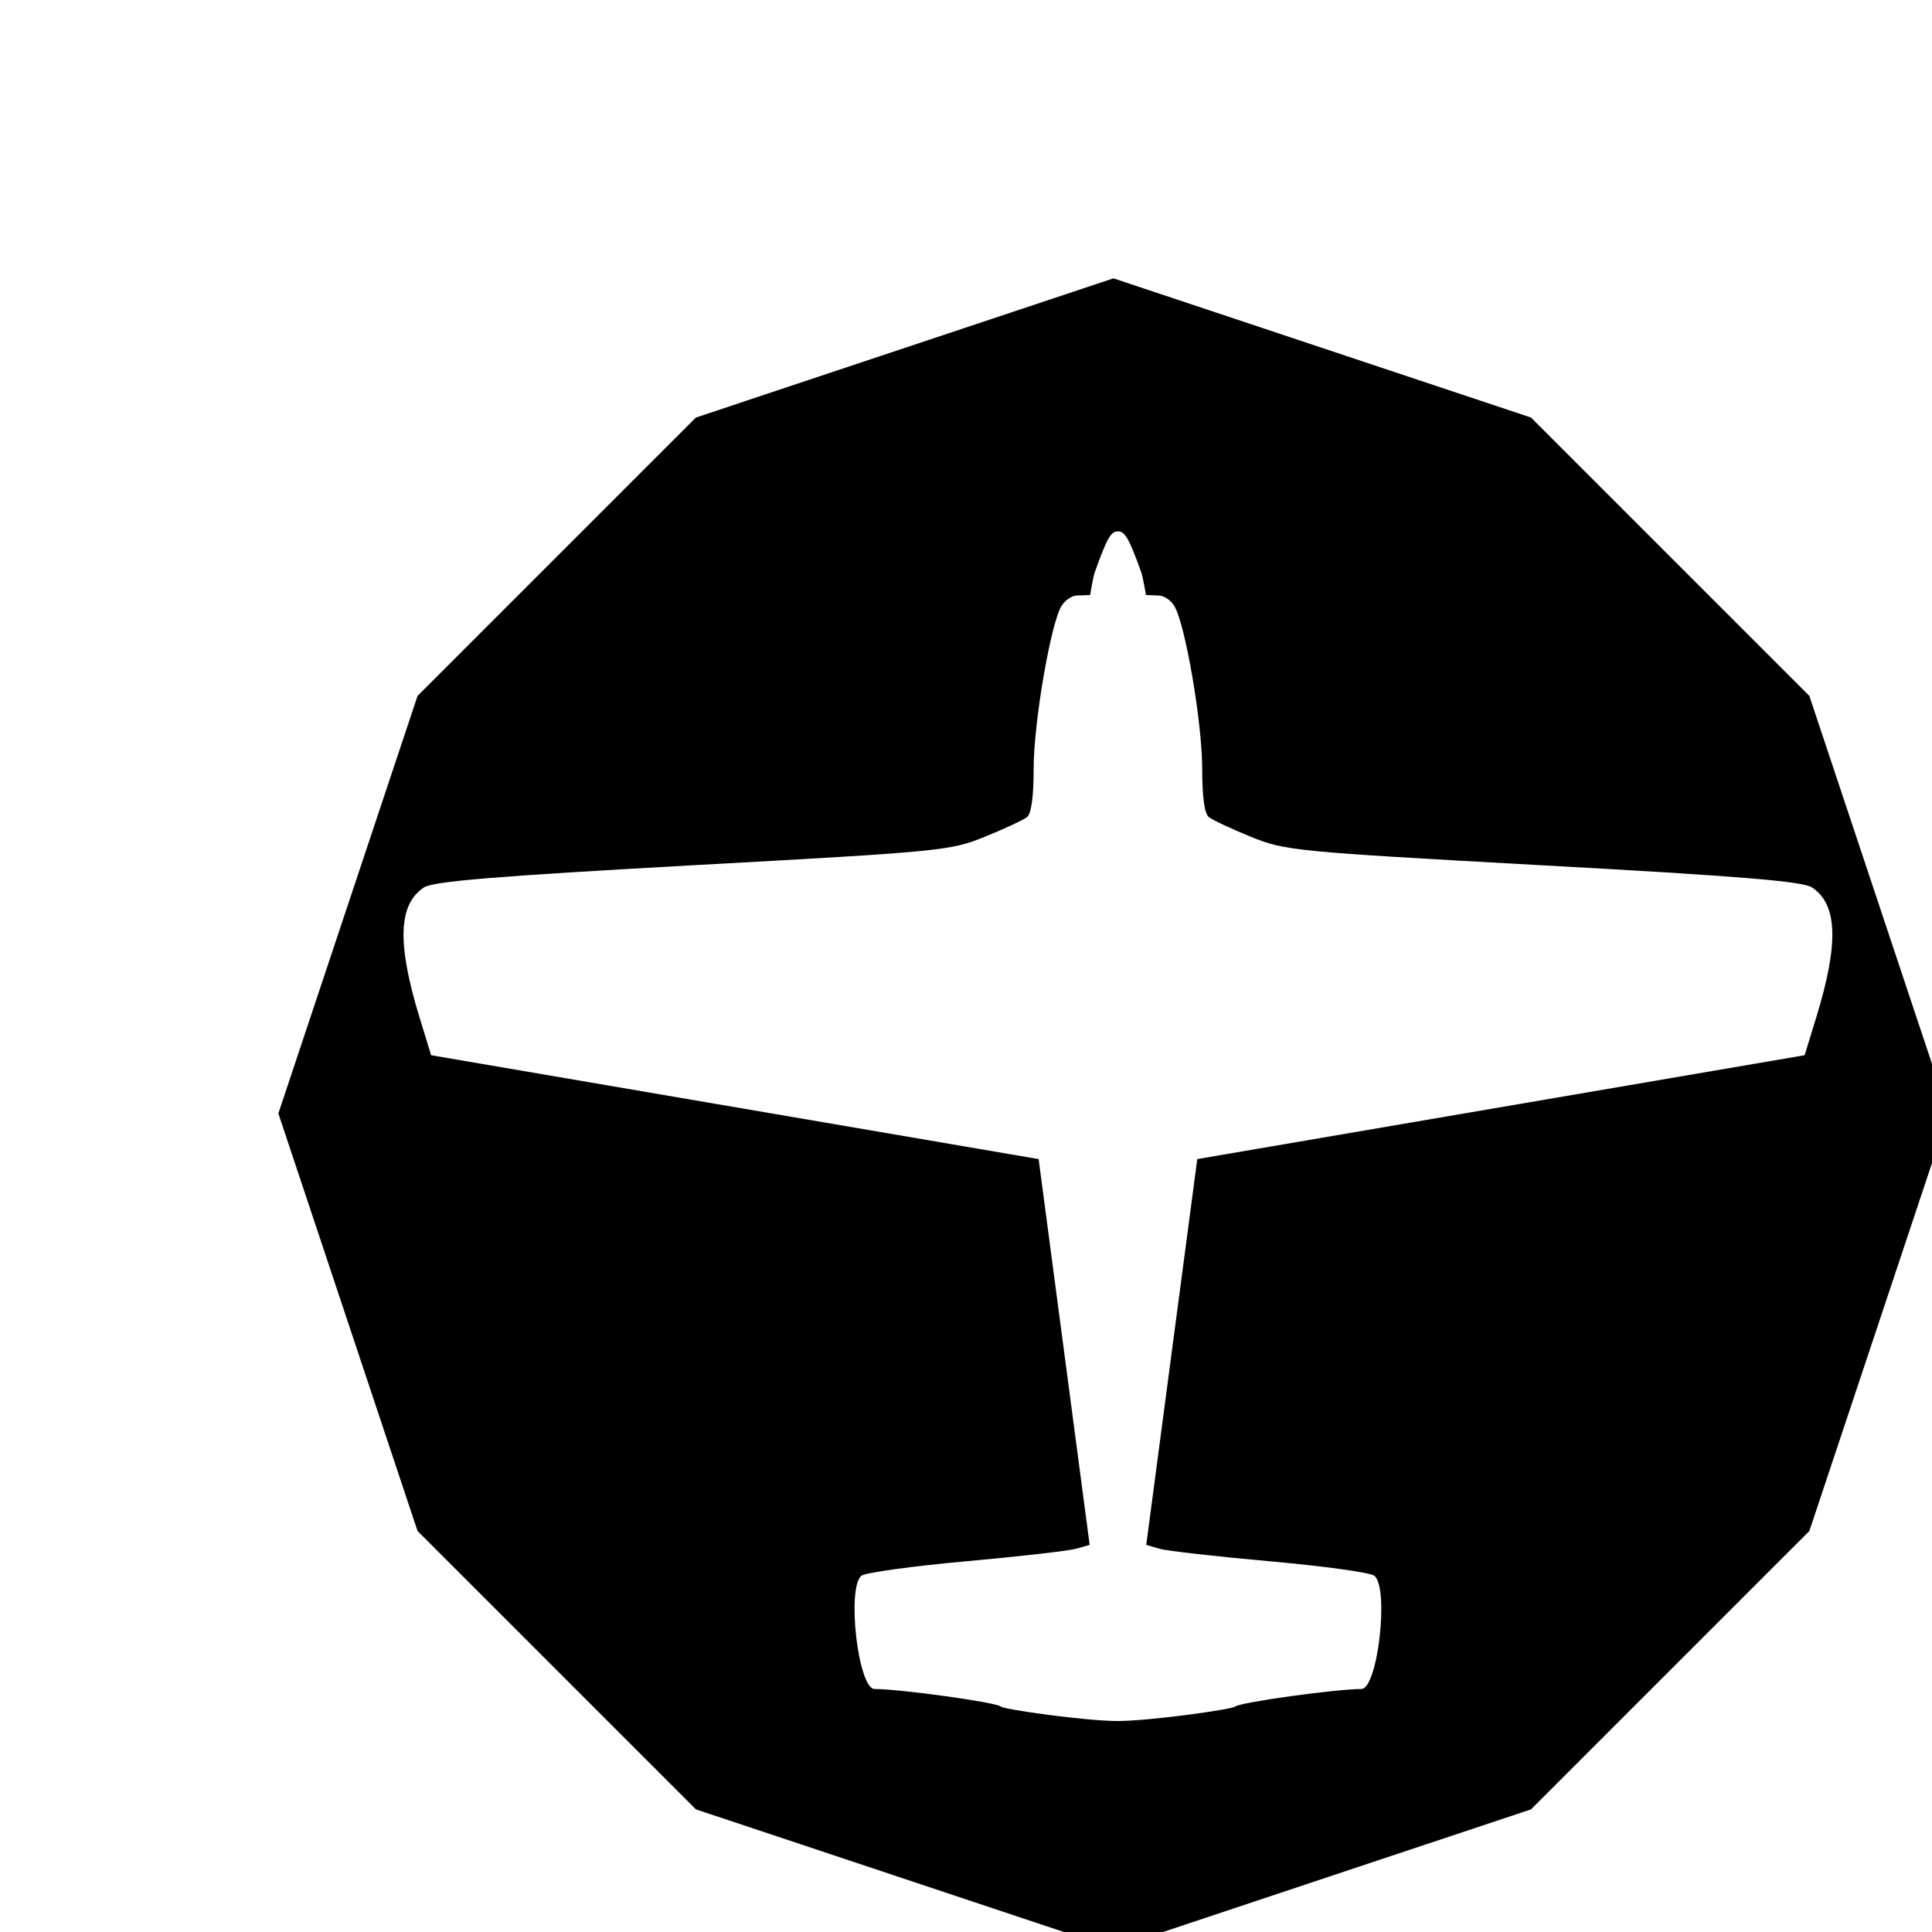
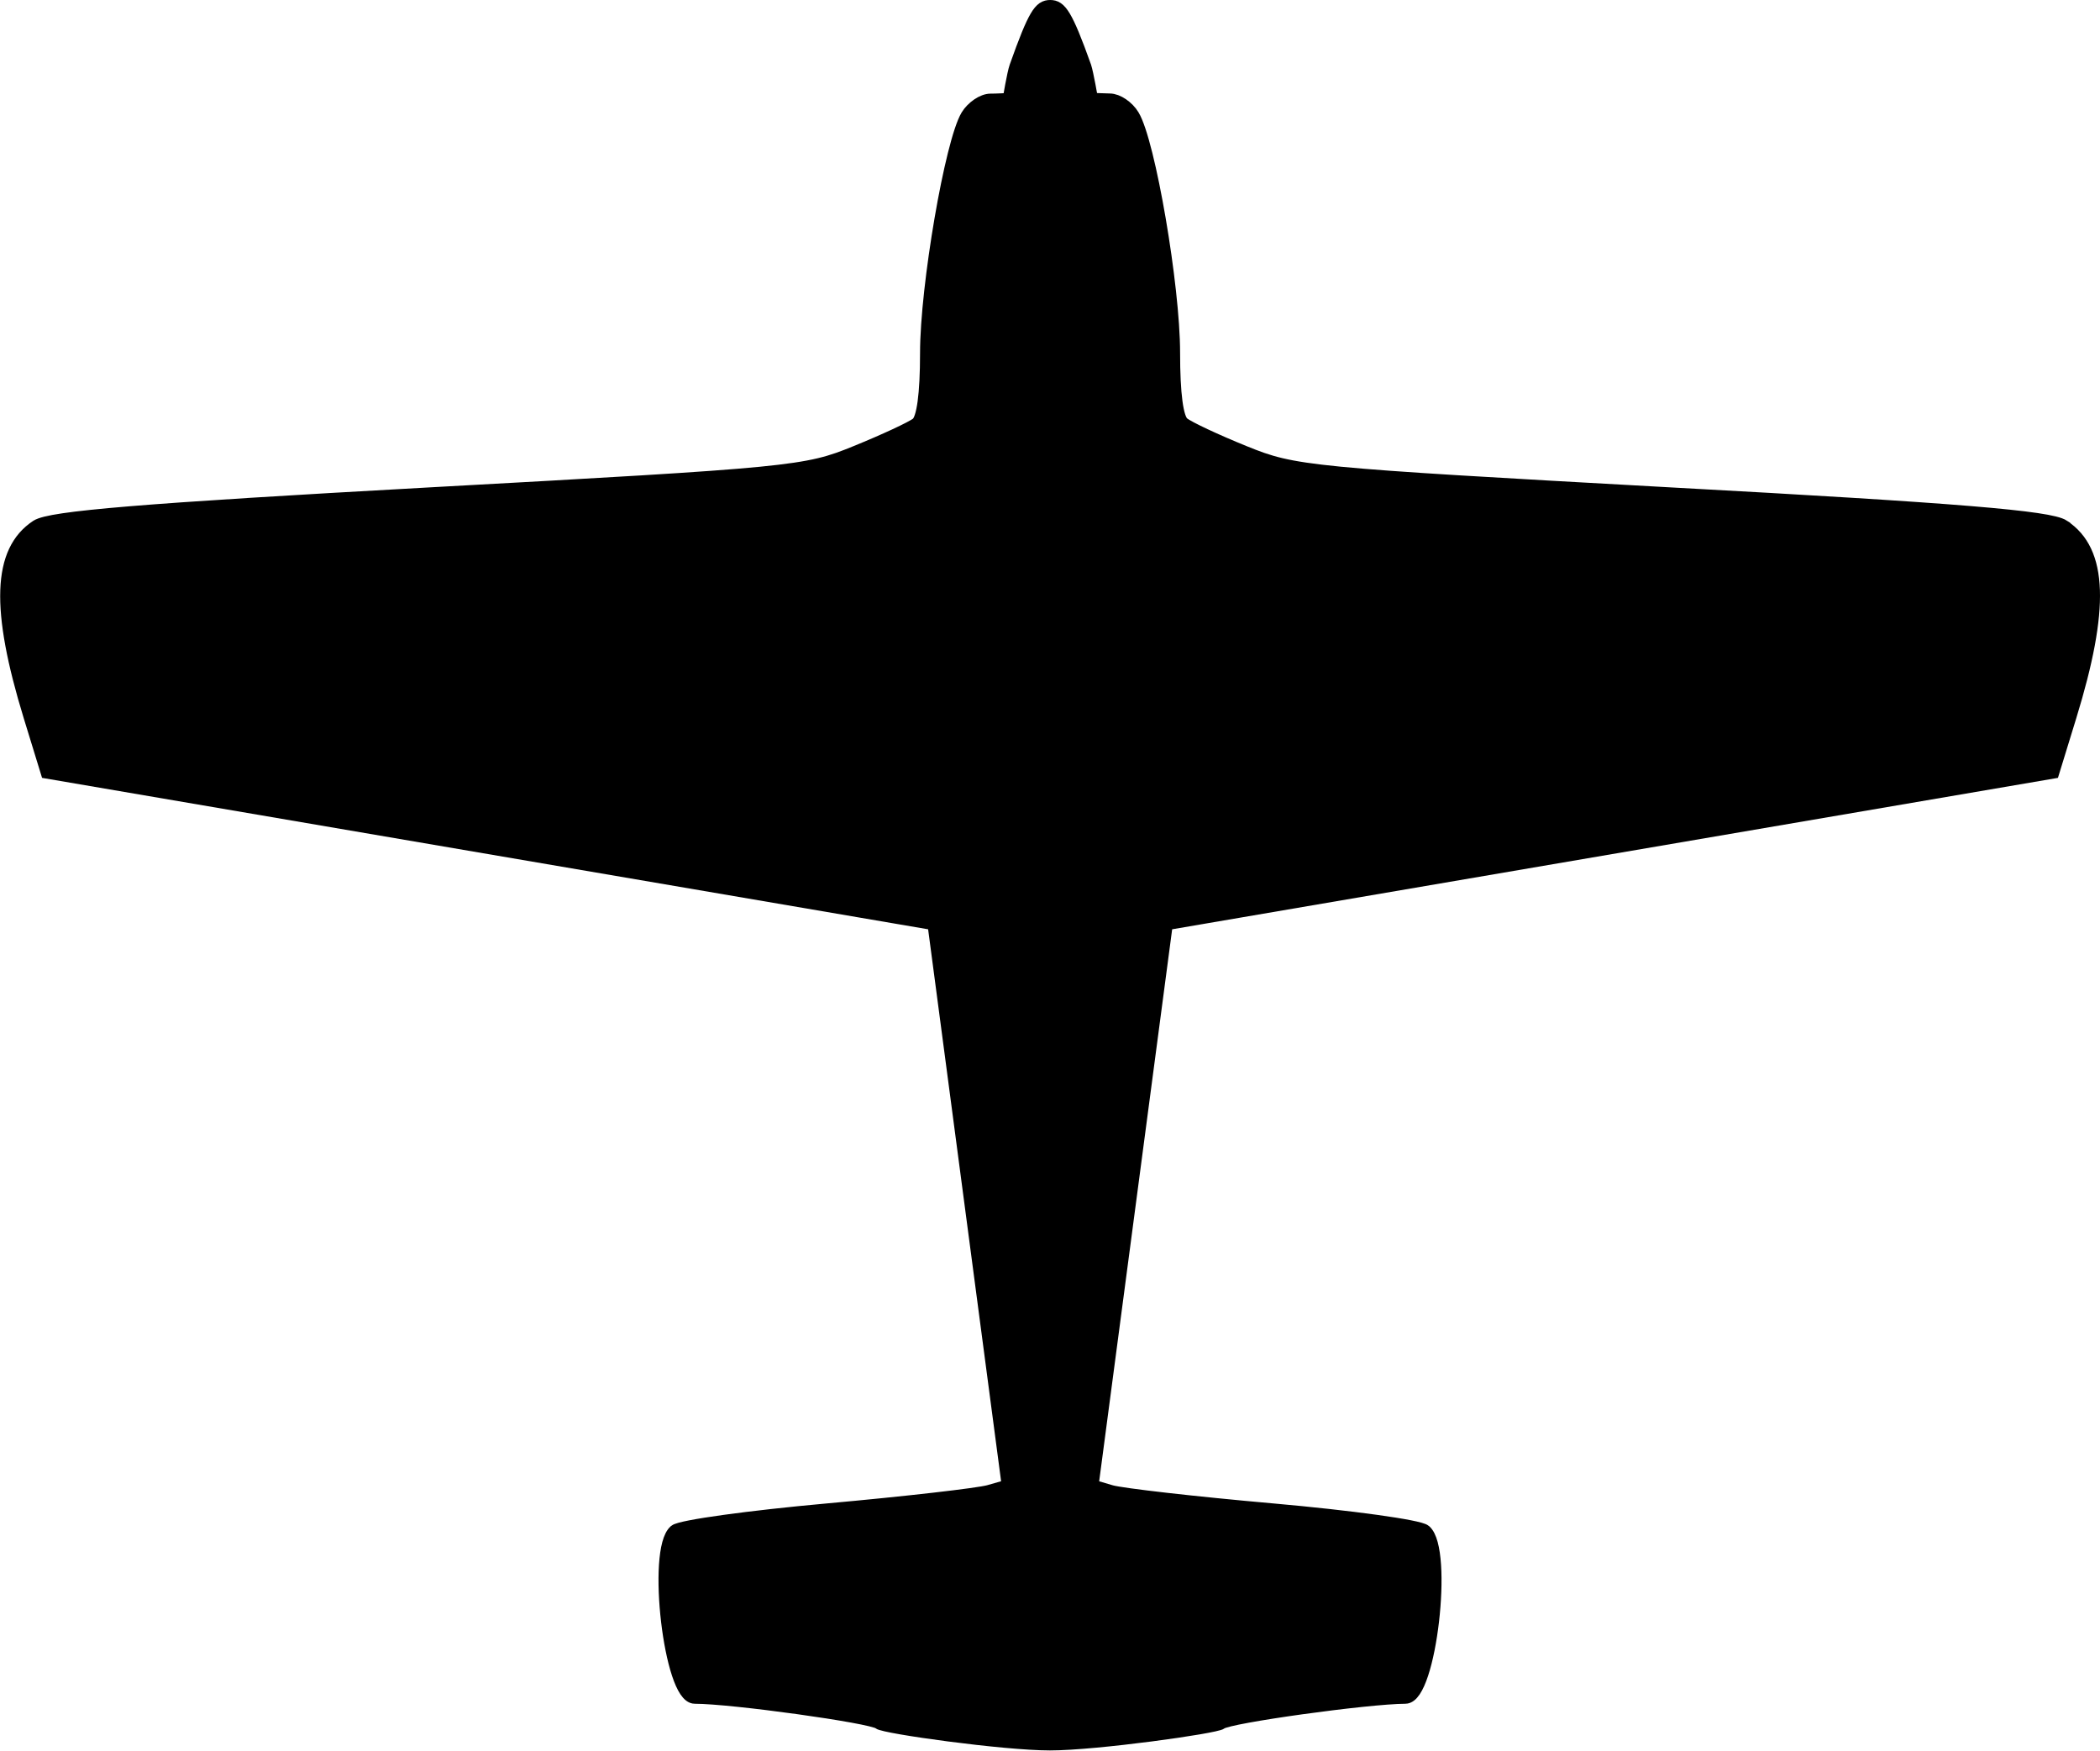
- <svg xmlns="http://www.w3.org/2000/svg" xmlns:ns1="https://boxy-svg.com" viewBox="0 0 200 200">
+ <svg xmlns="http://www.w3.org/2000/svg" id="Layer_1" data-name="Layer 1" viewBox="0 0 148.91 124.15">
  <defs>
-     <ns1:grid x="0" y="0" width="14.408" height="14.408" />
+     <style>
+       .cls-1 {
+         stroke: #000;
+         stroke-miterlimit: 10;
+       }
+     </style>
  </defs>
-   <path style="stroke: rgb(0, 0, 0); stroke-width: 0px;" d="M 158.488 43.224 L 187.304 72.04 L 201.712 115.264 L 187.304 158.488 L 158.488 187.304 L 115.264 201.712 L 72.04 187.304 L 43.224 158.488 L 28.816 115.264 L 43.224 72.04 L 72.04 43.224 L 115.264 28.816 Z M 115.724 55.012 C 115.057 55.012 114.664 55.481 113.324 59.258 C 113.164 59.702 112.848 61.595 112.848 61.595 C 112.848 61.595 111.781 61.651 111.5 61.643 C 110.969 61.643 110.243 62.143 109.88 62.737 C 108.76 64.599 107.004 74.825 107.004 79.547 C 107.006 82.473 106.761 84.224 106.322 84.583 C 105.945 84.881 103.984 85.796 101.964 86.616 C 98.39 88.071 97.506 88.156 71.705 89.572 C 51.279 90.706 44.845 91.237 43.892 91.863 C 41.227 93.614 41.085 97.656 43.421 105.295 L 44.632 109.236 L 107.518 119.988 L 112.801 159.925 L 111.402 160.325 C 110.63 160.543 105.476 161.13 99.935 161.631 C 94.395 162.131 89.552 162.803 89.165 163.124 C 87.629 164.445 88.841 174.844 90.536 174.844 C 93.199 174.845 103.084 176.221 103.599 176.658 C 103.969 176.98 112.454 178.161 115.723 178.16 C 119 178.151 127.485 176.972 127.855 176.665 C 128.376 176.221 138.254 174.853 140.926 174.845 C 142.614 174.853 143.825 164.454 142.281 163.125 C 141.903 162.795 137.059 162.124 131.526 161.631 C 125.978 161.138 120.825 160.551 120.052 160.333 L 118.659 159.925 L 123.942 119.988 L 186.814 109.236 L 188.025 105.296 C 190.371 97.649 190.234 93.615 187.571 91.863 C 186.601 91.237 180.175 90.697 159.748 89.581 C 133.955 88.155 133.055 88.07 129.49 86.625 C 127.47 85.803 125.501 84.882 125.131 84.576 C 124.684 84.223 124.451 82.465 124.45 79.54 C 124.45 74.832 122.7 64.598 121.567 62.737 C 121.211 62.136 120.483 61.65 119.954 61.649 C 119.674 61.642 118.63 61.596 118.63 61.596 C 118.63 61.596 118.304 59.695 118.145 59.251 C 116.806 55.489 116.388 55.013 115.724 55.012 Z" />
+   <path class="cls-1" d="M146.3,37.35c-.97-.63-7.4-1.17-27.82-2.28-25.79-1.43-26.69-1.51-30.26-2.96-2.02-.82-3.99-1.74-4.36-2.05-.45-.35-.68-2.11-.68-5.04,0-4.71-1.75-14.94-2.88-16.8-.36-.6-1.08-1.09-1.61-1.09-.28,0-1.32-.05-1.32-.05,0,0-.33-1.9-.48-2.34-1.34-3.76-1.76-4.24-2.42-4.24-.67,0-1.06.47-2.4,4.25-.16.44-.48,2.34-.48,2.34,0,0-1.07.06-1.35.05-.53,0-1.26.5-1.62,1.09-1.12,1.86-2.88,12.09-2.88,16.81,0,2.93-.24,4.68-.68,5.04-.38.3-2.34,1.21-4.36,2.03-3.57,1.46-4.46,1.54-30.26,2.96-20.43,1.13-26.86,1.67-27.81,2.29-2.66,1.75-2.81,5.79-.47,13.43l1.21,3.94,62.89,10.75,5.28,39.94-1.4.4c-.77.22-5.93.81-11.47,1.31-5.54.5-10.38,1.17-10.77,1.49-1.54,1.32-.32,11.72,1.37,11.72,2.66,0,12.55,1.38,13.06,1.81.37.32,8.85,1.5,12.12,1.5,3.28,0,11.76-1.19,12.13-1.49.52-.44,10.4-1.81,13.07-1.82,1.69,0,2.9-10.39,1.36-11.72-.38-.33-5.22-1-10.76-1.49-5.55-.49-10.7-1.08-11.47-1.3l-1.39-.41,5.28-39.94,62.87-10.75,1.21-3.94c2.35-7.65,2.21-11.68-.45-13.43Z" />
</svg>
